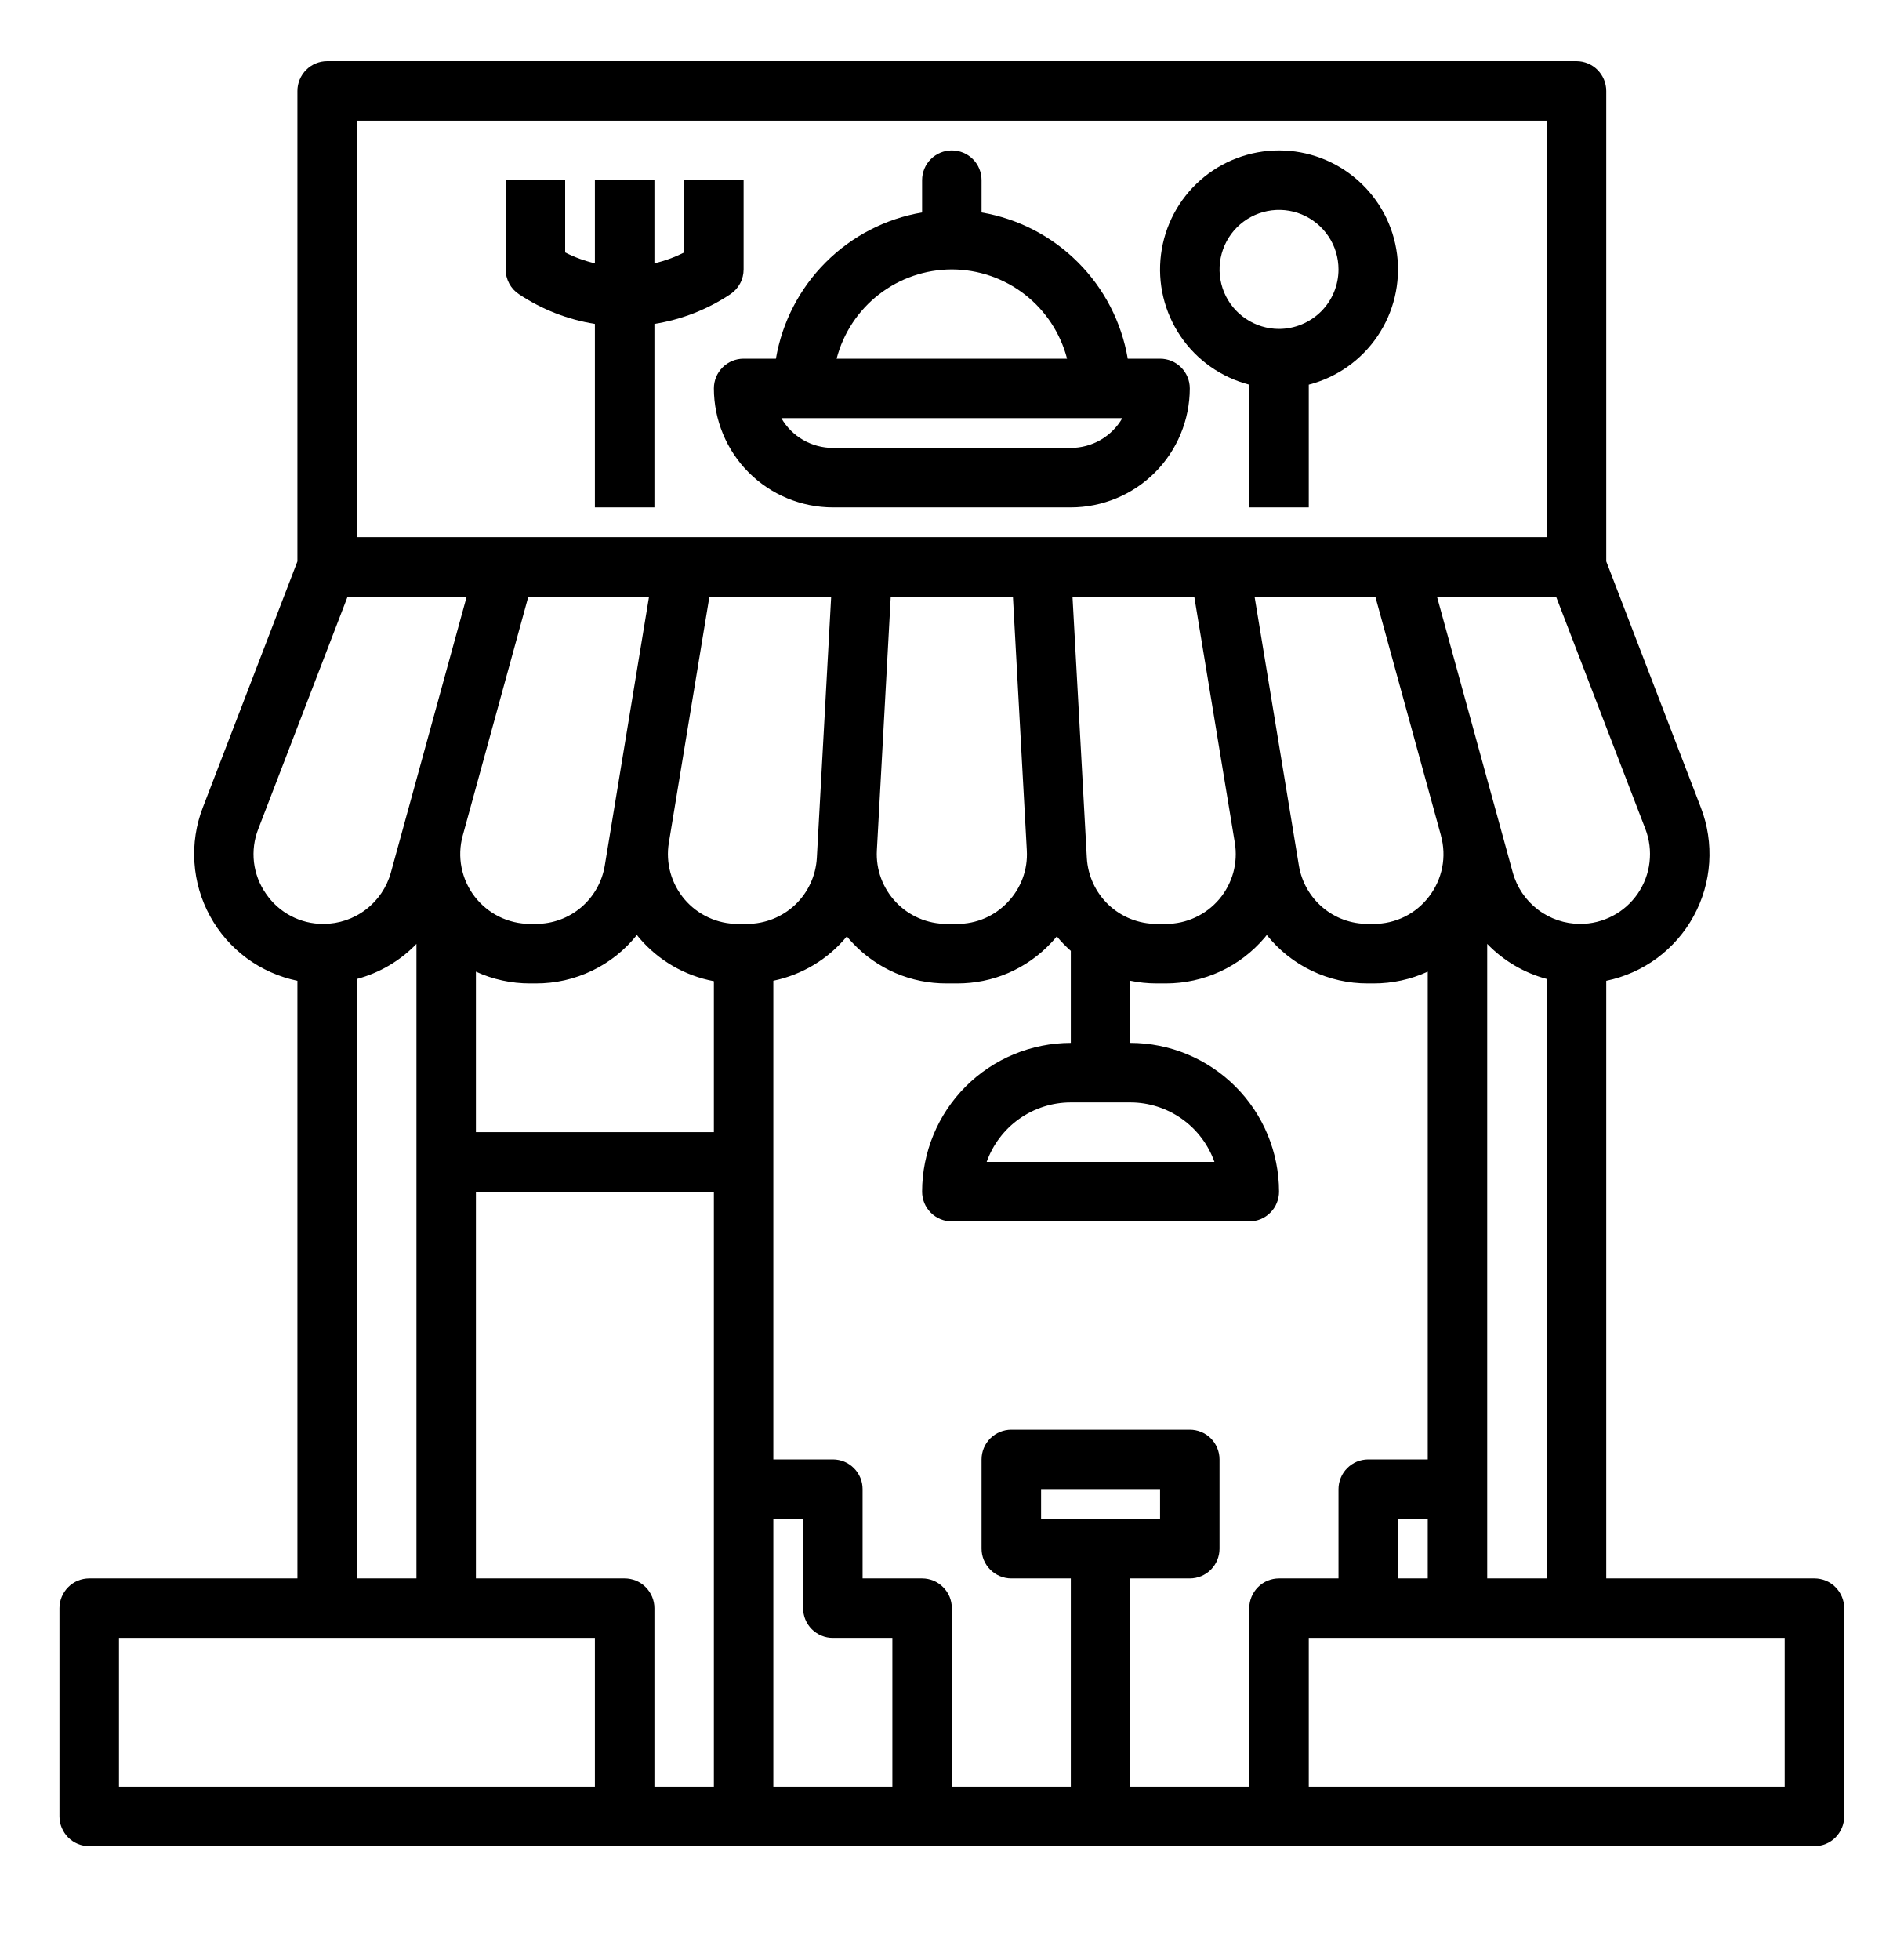
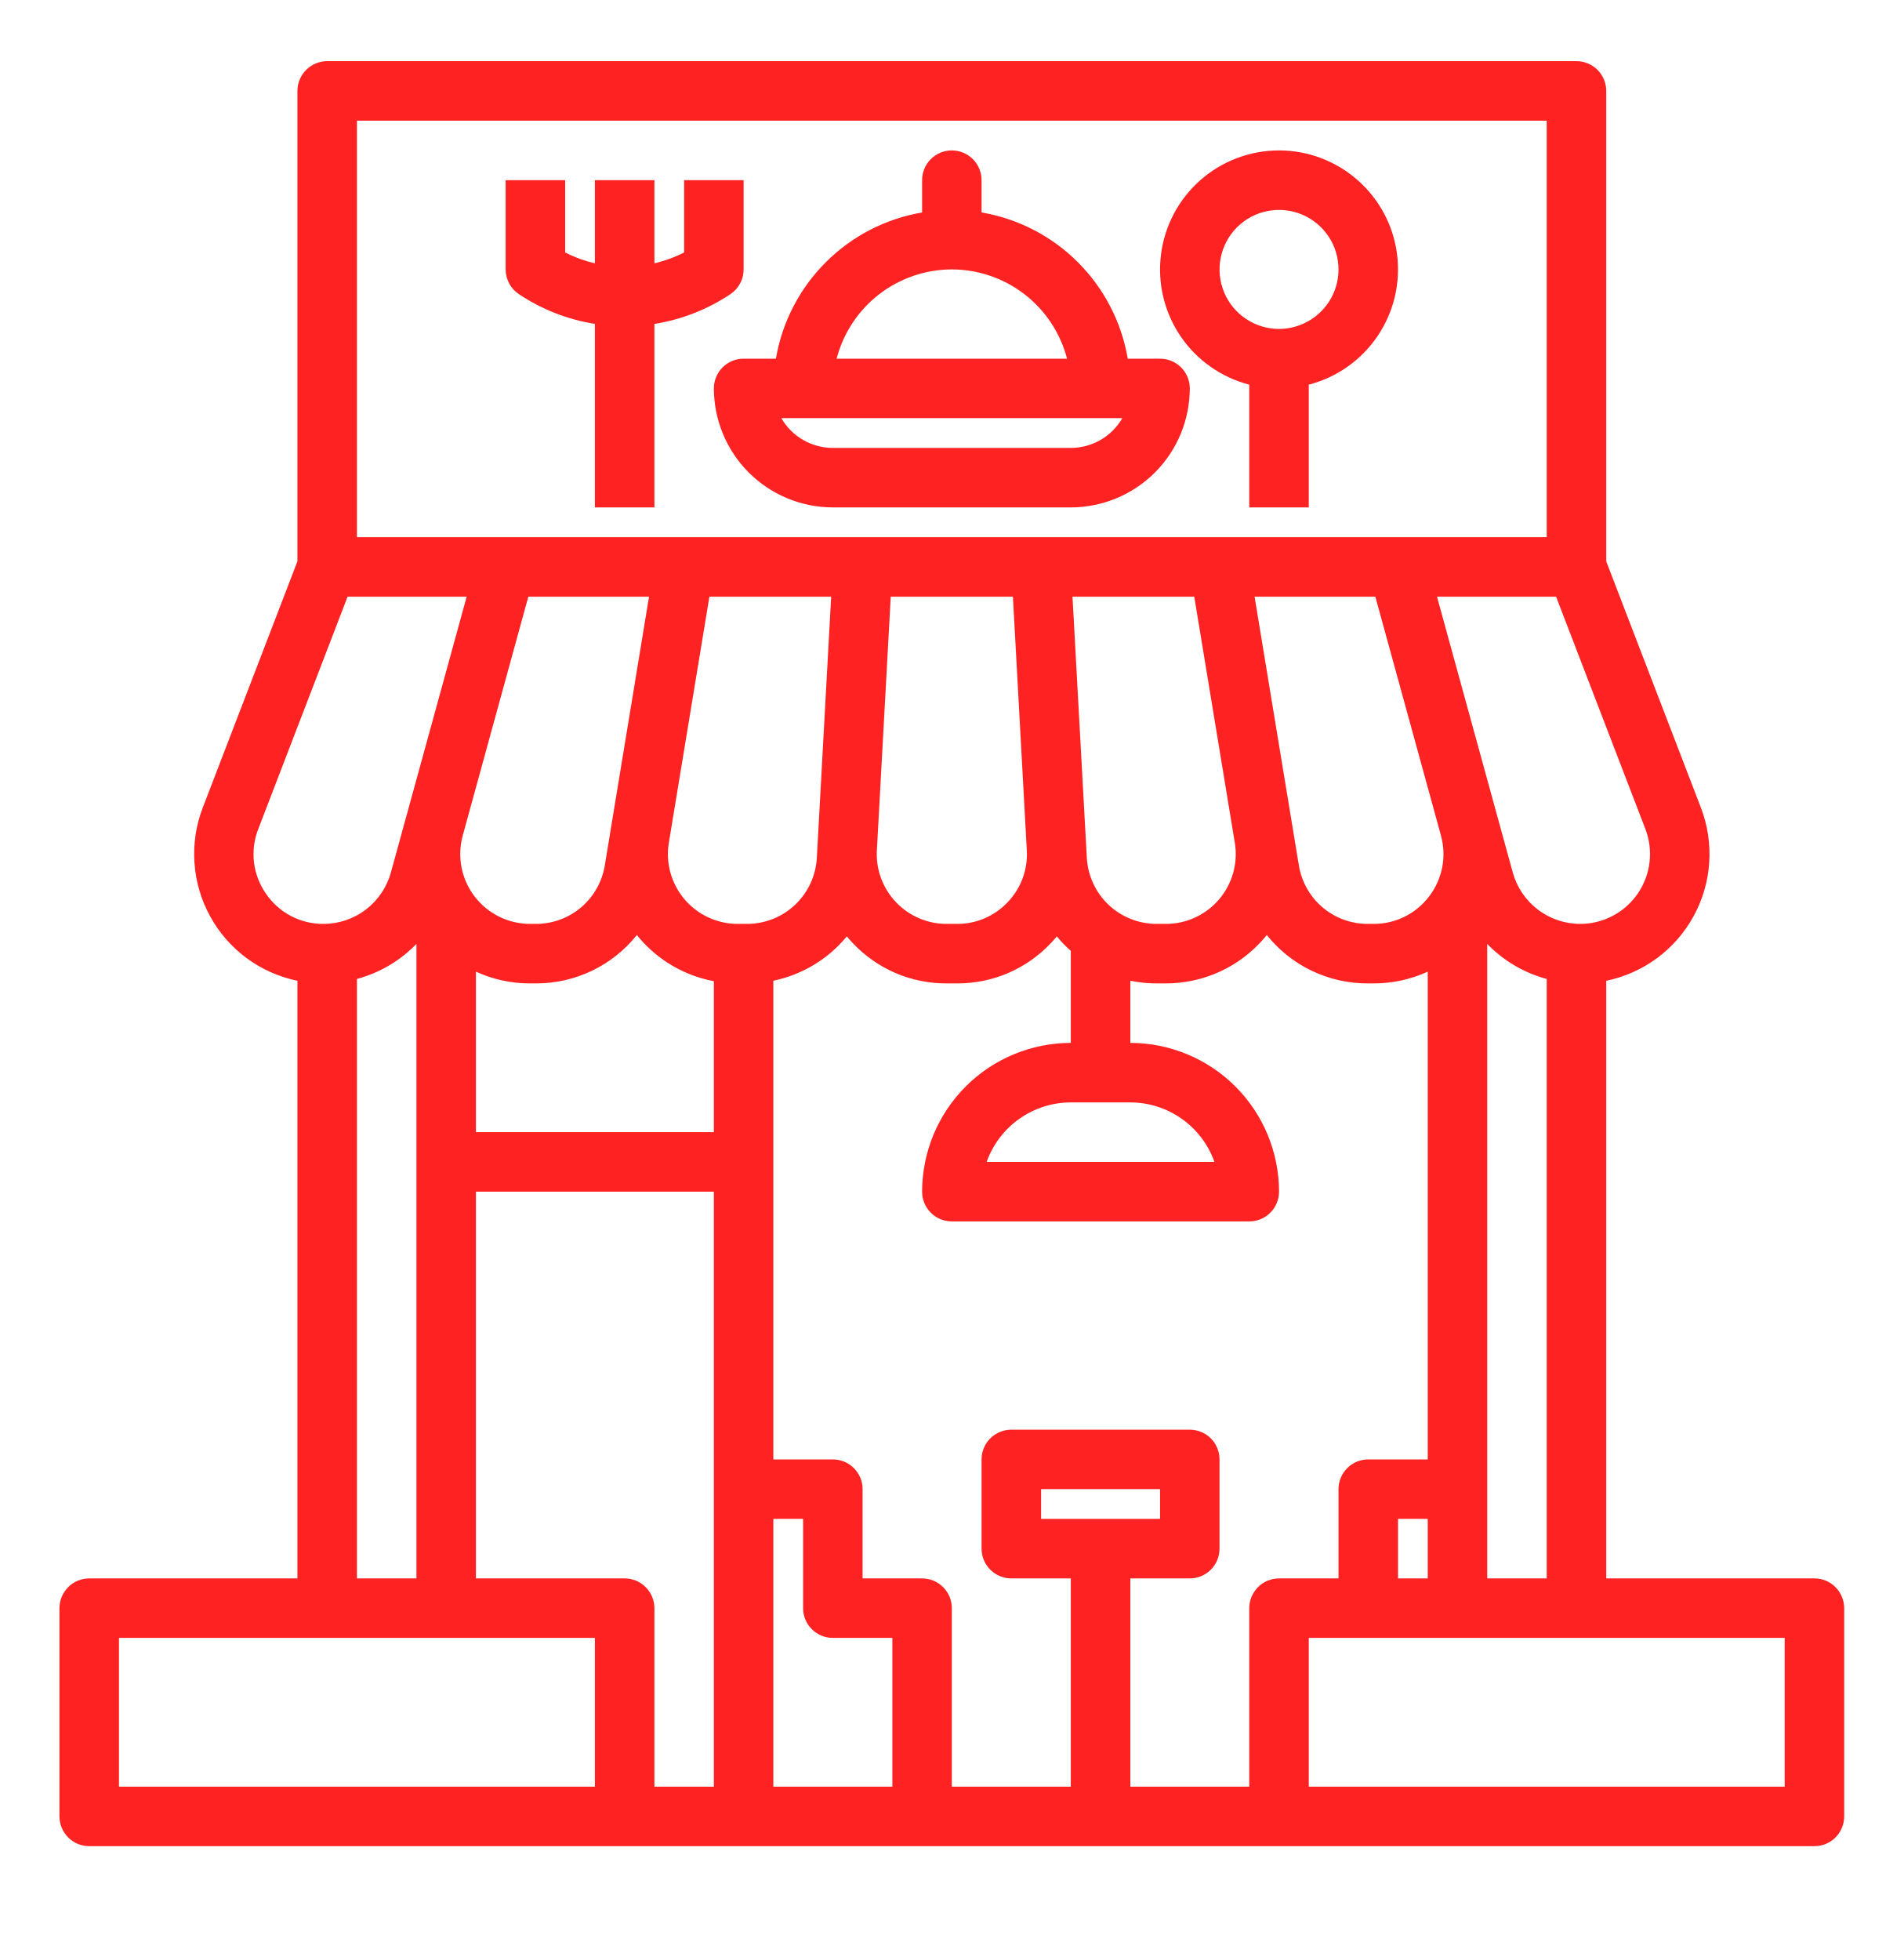
<svg xmlns="http://www.w3.org/2000/svg" width="34" height="35" viewBox="0 0 34 35" fill="none">
-   <path d="M32.406 28.186H28.688V17.514C29.016 17.446 29.326 17.308 29.596 17.109C29.865 16.909 30.088 16.654 30.249 16.359C30.41 16.065 30.505 15.739 30.527 15.405C30.549 15.07 30.499 14.734 30.378 14.421L28.688 10.025V1.624C28.688 1.554 28.674 1.485 28.647 1.42C28.62 1.356 28.581 1.297 28.532 1.248C28.483 1.199 28.424 1.159 28.36 1.133C28.295 1.106 28.226 1.092 28.156 1.092H5.844C5.774 1.092 5.705 1.106 5.64 1.133C5.576 1.159 5.517 1.199 5.468 1.248C5.419 1.297 5.38 1.356 5.353 1.42C5.326 1.485 5.312 1.554 5.312 1.624V10.025L3.622 14.421C3.501 14.734 3.45 15.07 3.473 15.405C3.495 15.739 3.59 16.065 3.751 16.359C3.912 16.654 4.135 16.909 4.404 17.109C4.674 17.308 4.984 17.446 5.312 17.514V28.186H1.594C1.524 28.186 1.455 28.2 1.39 28.226C1.326 28.253 1.267 28.292 1.218 28.342C1.169 28.391 1.13 28.45 1.103 28.514C1.076 28.578 1.062 28.648 1.062 28.717V32.436C1.062 32.506 1.076 32.575 1.103 32.639C1.13 32.704 1.169 32.762 1.218 32.812C1.267 32.861 1.326 32.9 1.39 32.927C1.455 32.954 1.524 32.967 1.594 32.967H32.406C32.476 32.967 32.545 32.954 32.61 32.927C32.674 32.9 32.733 32.861 32.782 32.812C32.831 32.762 32.87 32.704 32.897 32.639C32.924 32.575 32.938 32.506 32.938 32.436V28.717C32.938 28.648 32.924 28.578 32.897 28.514C32.87 28.45 32.831 28.391 32.782 28.342C32.733 28.292 32.674 28.253 32.61 28.226C32.545 28.2 32.476 28.186 32.406 28.186ZM26.562 28.186V16.855C26.853 17.157 27.221 17.373 27.625 17.481V28.186H26.562ZM22.312 28.717V31.905H20.188V28.186H21.25C21.391 28.186 21.526 28.13 21.626 28.03C21.725 27.931 21.781 27.796 21.781 27.655V26.061C21.781 25.92 21.725 25.785 21.626 25.685C21.526 25.586 21.391 25.53 21.25 25.53H18.062C17.922 25.53 17.787 25.586 17.687 25.685C17.587 25.785 17.531 25.92 17.531 26.061V27.655C17.531 27.796 17.587 27.931 17.687 28.03C17.787 28.13 17.922 28.186 18.062 28.186H19.125V31.905H17V28.717C17 28.648 16.986 28.578 16.96 28.514C16.933 28.45 16.894 28.391 16.844 28.342C16.795 28.292 16.736 28.253 16.672 28.226C16.608 28.2 16.538 28.186 16.469 28.186H15.406V26.592C15.406 26.523 15.393 26.453 15.366 26.389C15.339 26.325 15.3 26.266 15.251 26.217C15.201 26.167 15.143 26.128 15.078 26.101C15.014 26.075 14.945 26.061 14.875 26.061H13.812V17.513C14.328 17.406 14.791 17.127 15.125 16.721C15.158 16.762 15.192 16.801 15.229 16.839C15.444 17.068 15.704 17.25 15.992 17.375C16.281 17.499 16.592 17.562 16.906 17.561H17.094C17.408 17.562 17.719 17.499 18.008 17.375C18.296 17.25 18.556 17.068 18.771 16.839C18.808 16.801 18.842 16.762 18.875 16.721C18.951 16.814 19.035 16.9 19.125 16.98V18.623C18.421 18.624 17.745 18.904 17.247 19.402C16.75 19.9 16.47 20.576 16.469 21.28C16.469 21.35 16.483 21.419 16.509 21.483C16.536 21.548 16.575 21.606 16.624 21.655C16.674 21.705 16.732 21.744 16.797 21.771C16.861 21.797 16.93 21.811 17 21.811H22.312C22.382 21.811 22.451 21.797 22.516 21.771C22.58 21.744 22.639 21.705 22.688 21.655C22.738 21.606 22.777 21.548 22.803 21.483C22.83 21.419 22.844 21.35 22.844 21.28C22.843 20.576 22.563 19.9 22.065 19.402C21.567 18.904 20.892 18.624 20.188 18.623V17.513C20.342 17.545 20.499 17.561 20.657 17.561H20.823C21.158 17.561 21.49 17.488 21.794 17.348C22.098 17.207 22.368 17.001 22.585 16.746C22.599 16.73 22.612 16.713 22.625 16.696C22.841 16.967 23.116 17.186 23.428 17.335C23.741 17.485 24.083 17.562 24.43 17.561H24.532C24.866 17.562 25.196 17.49 25.5 17.351V26.061H24.438C24.368 26.061 24.299 26.075 24.234 26.101C24.17 26.128 24.111 26.167 24.062 26.217C24.012 26.266 23.973 26.325 23.947 26.389C23.92 26.453 23.906 26.523 23.906 26.592V28.186H22.844C22.774 28.186 22.705 28.2 22.64 28.226C22.576 28.253 22.517 28.292 22.468 28.342C22.419 28.391 22.38 28.45 22.353 28.514C22.326 28.578 22.312 28.648 22.312 28.717ZM18.594 27.123V26.592H20.719V27.123H18.594ZM8.264 14.923L9.436 10.655H11.592L10.802 15.454C10.754 15.746 10.604 16.012 10.379 16.203C10.153 16.395 9.866 16.499 9.57 16.498H9.468C9.276 16.498 9.087 16.454 8.915 16.369C8.743 16.284 8.593 16.16 8.476 16.008C8.36 15.856 8.28 15.678 8.243 15.49C8.206 15.302 8.213 15.108 8.264 14.923ZM8.5 17.351C8.804 17.49 9.134 17.562 9.468 17.561H9.57C9.917 17.562 10.259 17.485 10.572 17.335C10.884 17.186 11.159 16.967 11.375 16.696C11.388 16.713 11.401 16.73 11.415 16.746C11.758 17.15 12.229 17.424 12.75 17.521V20.217H8.5V17.351ZM13.177 16.498C12.996 16.499 12.817 16.459 12.653 16.383C12.488 16.307 12.342 16.196 12.225 16.058C12.108 15.92 12.023 15.758 11.974 15.584C11.926 15.409 11.916 15.226 11.946 15.048L12.67 10.655H14.845L14.589 15.319C14.571 15.638 14.432 15.938 14.201 16.157C13.969 16.376 13.662 16.498 13.343 16.498H13.177ZM17.999 16.109C17.883 16.232 17.743 16.331 17.587 16.398C17.431 16.465 17.263 16.499 17.094 16.498H16.906C16.737 16.498 16.57 16.464 16.414 16.397C16.258 16.33 16.118 16.233 16.002 16.11C15.885 15.987 15.795 15.842 15.736 15.683C15.677 15.524 15.652 15.355 15.661 15.186L15.909 10.655H18.091L18.339 15.182V15.186C18.349 15.355 18.324 15.524 18.265 15.683C18.207 15.841 18.116 15.986 17.999 16.109ZM19.411 15.319L19.155 10.655H21.33L22.054 15.048C22.084 15.226 22.074 15.409 22.026 15.584C21.977 15.758 21.892 15.92 21.775 16.058C21.657 16.196 21.512 16.307 21.347 16.383C21.183 16.459 21.004 16.499 20.823 16.498H20.657C20.338 16.498 20.031 16.376 19.799 16.157C19.568 15.938 19.429 15.638 19.411 15.319V15.319ZM20.188 19.686C20.517 19.686 20.838 19.789 21.107 19.979C21.376 20.169 21.58 20.438 21.69 20.748H17.622C17.733 20.438 17.936 20.169 18.205 19.979C18.474 19.789 18.796 19.686 19.125 19.686H20.188ZM25.525 16.007C25.409 16.16 25.259 16.285 25.087 16.37C24.914 16.455 24.725 16.499 24.532 16.498H24.43C24.134 16.499 23.847 16.395 23.621 16.203C23.396 16.012 23.246 15.746 23.198 15.454L22.407 10.655H24.564L25.736 14.92C25.736 14.921 25.736 14.922 25.736 14.923C25.787 15.107 25.795 15.302 25.758 15.49C25.721 15.678 25.641 15.855 25.525 16.007ZM24.969 27.123H25.5V28.186H24.969V27.123ZM29.387 14.803C29.459 14.992 29.485 15.195 29.461 15.397C29.438 15.598 29.365 15.79 29.251 15.957C29.136 16.124 28.983 16.261 28.803 16.355C28.624 16.449 28.424 16.499 28.222 16.498C27.949 16.498 27.683 16.408 27.466 16.242C27.249 16.077 27.092 15.845 27.019 15.582L25.665 10.655H27.792L29.387 14.803ZM6.375 2.155H27.625V9.592H6.375V2.155ZM4.749 15.957C4.633 15.791 4.56 15.598 4.536 15.397C4.513 15.195 4.539 14.991 4.613 14.803L6.208 10.655H8.335L6.981 15.582C6.908 15.845 6.751 16.077 6.534 16.242C6.317 16.408 6.051 16.498 5.778 16.498C5.575 16.5 5.375 16.451 5.196 16.357C5.016 16.263 4.863 16.125 4.749 15.957ZM6.375 17.481C6.779 17.373 7.147 17.157 7.438 16.855V28.186H6.375V17.481ZM10.625 31.905H2.125V29.248H10.625V31.905ZM11.156 28.186H8.5V21.28H12.75V31.905H11.688V28.717C11.688 28.648 11.674 28.578 11.647 28.514C11.62 28.45 11.581 28.391 11.532 28.342C11.483 28.292 11.424 28.253 11.36 28.226C11.295 28.2 11.226 28.186 11.156 28.186ZM13.812 27.123H14.344V28.717C14.344 28.787 14.357 28.856 14.384 28.921C14.411 28.985 14.45 29.044 14.499 29.093C14.549 29.142 14.607 29.181 14.672 29.208C14.736 29.235 14.805 29.249 14.875 29.248H15.938V31.905H13.812V27.123ZM31.875 31.905H23.375V29.248H31.875V31.905Z" fill="black" />
-   <path d="M20.719 6.405H20.142C20.031 5.753 19.72 5.151 19.252 4.684C18.785 4.216 18.183 3.905 17.531 3.794V3.217C17.531 3.076 17.475 2.941 17.376 2.842C17.276 2.742 17.141 2.686 17 2.686C16.859 2.686 16.724 2.742 16.624 2.842C16.525 2.941 16.469 3.076 16.469 3.217V3.794C15.817 3.905 15.215 4.216 14.748 4.684C14.28 5.151 13.969 5.753 13.858 6.405H13.281C13.14 6.405 13.005 6.461 12.906 6.56C12.806 6.66 12.75 6.795 12.75 6.936C12.751 7.499 12.975 8.04 13.373 8.438C13.771 8.836 14.312 9.06 14.875 9.061H19.125C19.688 9.06 20.229 8.836 20.627 8.438C21.025 8.04 21.249 7.499 21.25 6.936C21.25 6.795 21.194 6.66 21.094 6.56C20.995 6.461 20.86 6.405 20.719 6.405ZM17 4.811C17.471 4.812 17.928 4.968 18.301 5.257C18.673 5.545 18.939 5.949 19.058 6.405H14.942C15.061 5.949 15.327 5.545 15.699 5.257C16.072 4.968 16.529 4.812 17 4.811ZM19.125 7.999H14.875C14.688 7.998 14.505 7.949 14.344 7.856C14.182 7.763 14.048 7.629 13.955 7.467H20.045C19.952 7.629 19.817 7.763 19.656 7.856C19.495 7.949 19.311 7.998 19.125 7.999Z" fill="black" />
-   <path d="M13.045 5.253C13.117 5.205 13.177 5.139 13.218 5.062C13.26 4.985 13.281 4.898 13.281 4.811V3.217H12.219V4.508C12.05 4.594 11.872 4.659 11.688 4.702V3.217H10.625V4.702C10.441 4.659 10.262 4.594 10.094 4.508V3.217H9.031V4.811C9.031 4.898 9.053 4.985 9.094 5.062C9.135 5.139 9.195 5.205 9.268 5.253C9.677 5.526 10.14 5.707 10.625 5.784V9.061H11.688V5.784C12.173 5.707 12.636 5.526 13.045 5.253Z" fill="black" />
-   <path d="M22.844 2.686C22.326 2.686 21.827 2.875 21.439 3.217C21.051 3.559 20.801 4.03 20.736 4.543C20.67 5.056 20.795 5.576 21.085 6.004C21.375 6.432 21.812 6.739 22.312 6.869V9.061H23.375V6.869C23.876 6.739 24.312 6.432 24.602 6.004C24.893 5.576 25.017 5.056 24.952 4.543C24.887 4.03 24.637 3.559 24.248 3.217C23.86 2.875 23.361 2.686 22.844 2.686ZM22.844 5.874C22.634 5.874 22.428 5.811 22.253 5.694C22.079 5.578 21.942 5.412 21.862 5.218C21.782 5.023 21.761 4.81 21.802 4.604C21.843 4.398 21.944 4.208 22.092 4.06C22.241 3.911 22.43 3.81 22.636 3.769C22.843 3.728 23.056 3.749 23.25 3.829C23.444 3.91 23.61 4.046 23.727 4.221C23.844 4.395 23.906 4.601 23.906 4.811C23.906 5.093 23.794 5.363 23.595 5.562C23.395 5.761 23.125 5.873 22.844 5.874Z" fill="black" />
+   <path d="M32.406 28.186H28.688V17.514C29.016 17.446 29.326 17.308 29.596 17.109C29.865 16.909 30.088 16.654 30.249 16.359C30.41 16.065 30.505 15.739 30.527 15.405C30.549 15.07 30.499 14.734 30.378 14.421L28.688 10.025V1.624C28.688 1.554 28.674 1.485 28.647 1.42C28.62 1.356 28.581 1.297 28.532 1.248C28.483 1.199 28.424 1.159 28.36 1.133C28.295 1.106 28.226 1.092 28.156 1.092H5.844C5.774 1.092 5.705 1.106 5.64 1.133C5.576 1.159 5.517 1.199 5.468 1.248C5.419 1.297 5.38 1.356 5.353 1.42C5.326 1.485 5.312 1.554 5.312 1.624V10.025L3.622 14.421C3.501 14.734 3.45 15.07 3.473 15.405C3.495 15.739 3.59 16.065 3.751 16.359C3.912 16.654 4.135 16.909 4.404 17.109C4.674 17.308 4.984 17.446 5.312 17.514V28.186H1.594C1.524 28.186 1.455 28.2 1.39 28.226C1.326 28.253 1.267 28.292 1.218 28.342C1.169 28.391 1.13 28.45 1.103 28.514C1.076 28.578 1.062 28.648 1.062 28.717V32.436C1.062 32.506 1.076 32.575 1.103 32.639C1.13 32.704 1.169 32.762 1.218 32.812C1.267 32.861 1.326 32.9 1.39 32.927C1.455 32.954 1.524 32.967 1.594 32.967H32.406C32.476 32.967 32.545 32.954 32.61 32.927C32.674 32.9 32.733 32.861 32.782 32.812C32.831 32.762 32.87 32.704 32.897 32.639C32.924 32.575 32.938 32.506 32.938 32.436V28.717C32.938 28.648 32.924 28.578 32.897 28.514C32.87 28.45 32.831 28.391 32.782 28.342C32.733 28.292 32.674 28.253 32.61 28.226C32.545 28.2 32.476 28.186 32.406 28.186ZM26.562 28.186V16.855C26.853 17.157 27.221 17.373 27.625 17.481V28.186H26.562ZM22.312 28.717V31.905H20.188V28.186H21.25C21.391 28.186 21.526 28.13 21.626 28.03C21.725 27.931 21.781 27.796 21.781 27.655V26.061C21.781 25.92 21.725 25.785 21.626 25.685C21.526 25.586 21.391 25.53 21.25 25.53H18.062C17.922 25.53 17.787 25.586 17.687 25.685C17.587 25.785 17.531 25.92 17.531 26.061V27.655C17.531 27.796 17.587 27.931 17.687 28.03C17.787 28.13 17.922 28.186 18.062 28.186H19.125V31.905H17V28.717C17 28.648 16.986 28.578 16.96 28.514C16.933 28.45 16.894 28.391 16.844 28.342C16.795 28.292 16.736 28.253 16.672 28.226C16.608 28.2 16.538 28.186 16.469 28.186H15.406V26.592C15.406 26.523 15.393 26.453 15.366 26.389C15.339 26.325 15.3 26.266 15.251 26.217C15.201 26.167 15.143 26.128 15.078 26.101C15.014 26.075 14.945 26.061 14.875 26.061H13.812V17.513C14.328 17.406 14.791 17.127 15.125 16.721C15.158 16.762 15.192 16.801 15.229 16.839C15.444 17.068 15.704 17.25 15.992 17.375C16.281 17.499 16.592 17.562 16.906 17.561H17.094C17.408 17.562 17.719 17.499 18.008 17.375C18.296 17.25 18.556 17.068 18.771 16.839C18.808 16.801 18.842 16.762 18.875 16.721C18.951 16.814 19.035 16.9 19.125 16.98V18.623C18.421 18.624 17.745 18.904 17.247 19.402C16.75 19.9 16.47 20.576 16.469 21.28C16.469 21.35 16.483 21.419 16.509 21.483C16.536 21.548 16.575 21.606 16.624 21.655C16.674 21.705 16.732 21.744 16.797 21.771C16.861 21.797 16.93 21.811 17 21.811H22.312C22.382 21.811 22.451 21.797 22.516 21.771C22.58 21.744 22.639 21.705 22.688 21.655C22.738 21.606 22.777 21.548 22.803 21.483C22.83 21.419 22.844 21.35 22.844 21.28C22.843 20.576 22.563 19.9 22.065 19.402C21.567 18.904 20.892 18.624 20.188 18.623V17.513C20.342 17.545 20.499 17.561 20.657 17.561H20.823C21.158 17.561 21.49 17.488 21.794 17.348C22.098 17.207 22.368 17.001 22.585 16.746C22.599 16.73 22.612 16.713 22.625 16.696C22.841 16.967 23.116 17.186 23.428 17.335C23.741 17.485 24.083 17.562 24.43 17.561H24.532C24.866 17.562 25.196 17.49 25.5 17.351V26.061H24.438C24.368 26.061 24.299 26.075 24.234 26.101C24.17 26.128 24.111 26.167 24.062 26.217C24.012 26.266 23.973 26.325 23.947 26.389C23.92 26.453 23.906 26.523 23.906 26.592V28.186H22.844C22.774 28.186 22.705 28.2 22.64 28.226C22.576 28.253 22.517 28.292 22.468 28.342C22.419 28.391 22.38 28.45 22.353 28.514C22.326 28.578 22.312 28.648 22.312 28.717ZM18.594 27.123V26.592H20.719V27.123H18.594ZM8.264 14.923L9.436 10.655H11.592L10.802 15.454C10.754 15.746 10.604 16.012 10.379 16.203C10.153 16.395 9.866 16.499 9.57 16.498H9.468C9.276 16.498 9.087 16.454 8.915 16.369C8.743 16.284 8.593 16.16 8.476 16.008C8.36 15.856 8.28 15.678 8.243 15.49C8.206 15.302 8.213 15.108 8.264 14.923ZM8.5 17.351C8.804 17.49 9.134 17.562 9.468 17.561H9.57C9.917 17.562 10.259 17.485 10.572 17.335C10.884 17.186 11.159 16.967 11.375 16.696C11.388 16.713 11.401 16.73 11.415 16.746C11.758 17.15 12.229 17.424 12.75 17.521V20.217H8.5V17.351ZM13.177 16.498C12.996 16.499 12.817 16.459 12.653 16.383C12.488 16.307 12.342 16.196 12.225 16.058C12.108 15.92 12.023 15.758 11.974 15.584C11.926 15.409 11.916 15.226 11.946 15.048L12.67 10.655H14.845L14.589 15.319C14.571 15.638 14.432 15.938 14.201 16.157C13.969 16.376 13.662 16.498 13.343 16.498H13.177ZM17.999 16.109C17.883 16.232 17.743 16.331 17.587 16.398C17.431 16.465 17.263 16.499 17.094 16.498H16.906C16.737 16.498 16.57 16.464 16.414 16.397C16.258 16.33 16.118 16.233 16.002 16.11C15.885 15.987 15.795 15.842 15.736 15.683C15.677 15.524 15.652 15.355 15.661 15.186L15.909 10.655H18.091L18.339 15.182V15.186C18.349 15.355 18.324 15.524 18.265 15.683C18.207 15.841 18.116 15.986 17.999 16.109ZM19.411 15.319L19.155 10.655H21.33L22.054 15.048C22.084 15.226 22.074 15.409 22.026 15.584C21.977 15.758 21.892 15.92 21.775 16.058C21.657 16.196 21.512 16.307 21.347 16.383C21.183 16.459 21.004 16.499 20.823 16.498H20.657C20.338 16.498 20.031 16.376 19.799 16.157C19.568 15.938 19.429 15.638 19.411 15.319V15.319ZM20.188 19.686C20.517 19.686 20.838 19.789 21.107 19.979C21.376 20.169 21.58 20.438 21.69 20.748H17.622C17.733 20.438 17.936 20.169 18.205 19.979C18.474 19.789 18.796 19.686 19.125 19.686H20.188ZM25.525 16.007C25.409 16.16 25.259 16.285 25.087 16.37C24.914 16.455 24.725 16.499 24.532 16.498H24.43C24.134 16.499 23.847 16.395 23.621 16.203C23.396 16.012 23.246 15.746 23.198 15.454L22.407 10.655H24.564L25.736 14.92C25.736 14.921 25.736 14.922 25.736 14.923C25.787 15.107 25.795 15.302 25.758 15.49C25.721 15.678 25.641 15.855 25.525 16.007ZM24.969 27.123H25.5V28.186H24.969V27.123ZM29.387 14.803C29.459 14.992 29.485 15.195 29.461 15.397C29.438 15.598 29.365 15.79 29.251 15.957C29.136 16.124 28.983 16.261 28.803 16.355C28.624 16.449 28.424 16.499 28.222 16.498C27.949 16.498 27.683 16.408 27.466 16.242C27.249 16.077 27.092 15.845 27.019 15.582L25.665 10.655H27.792L29.387 14.803ZM6.375 2.155H27.625V9.592H6.375V2.155ZM4.749 15.957C4.633 15.791 4.56 15.598 4.536 15.397C4.513 15.195 4.539 14.991 4.613 14.803L6.208 10.655H8.335L6.981 15.582C6.908 15.845 6.751 16.077 6.534 16.242C6.317 16.408 6.051 16.498 5.778 16.498C5.575 16.5 5.375 16.451 5.196 16.357C5.016 16.263 4.863 16.125 4.749 15.957ZM6.375 17.481C6.779 17.373 7.147 17.157 7.438 16.855V28.186H6.375V17.481ZM10.625 31.905H2.125V29.248H10.625V31.905ZM11.156 28.186H8.5V21.28H12.75V31.905H11.688V28.717C11.688 28.648 11.674 28.578 11.647 28.514C11.62 28.45 11.581 28.391 11.532 28.342C11.483 28.292 11.424 28.253 11.36 28.226C11.295 28.2 11.226 28.186 11.156 28.186ZM13.812 27.123H14.344V28.717C14.344 28.787 14.357 28.856 14.384 28.921C14.411 28.985 14.45 29.044 14.499 29.093C14.549 29.142 14.607 29.181 14.672 29.208C14.736 29.235 14.805 29.249 14.875 29.248H15.938V31.905H13.812V27.123ZM31.875 31.905H23.375V29.248H31.875V31.905Z" fill="#FF2222" />
+   <path d="M20.719 6.405H20.142C20.031 5.753 19.72 5.151 19.252 4.684C18.785 4.216 18.183 3.905 17.531 3.794V3.217C17.531 3.076 17.475 2.941 17.376 2.842C17.276 2.742 17.141 2.686 17 2.686C16.859 2.686 16.724 2.742 16.624 2.842C16.525 2.941 16.469 3.076 16.469 3.217V3.794C15.817 3.905 15.215 4.216 14.748 4.684C14.28 5.151 13.969 5.753 13.858 6.405H13.281C13.14 6.405 13.005 6.461 12.906 6.56C12.806 6.66 12.75 6.795 12.75 6.936C12.751 7.499 12.975 8.04 13.373 8.438C13.771 8.836 14.312 9.06 14.875 9.061H19.125C19.688 9.06 20.229 8.836 20.627 8.438C21.025 8.04 21.249 7.499 21.25 6.936C21.25 6.795 21.194 6.66 21.094 6.56C20.995 6.461 20.86 6.405 20.719 6.405ZM17 4.811C17.471 4.812 17.928 4.968 18.301 5.257C18.673 5.545 18.939 5.949 19.058 6.405H14.942C15.061 5.949 15.327 5.545 15.699 5.257C16.072 4.968 16.529 4.812 17 4.811ZM19.125 7.999H14.875C14.688 7.998 14.505 7.949 14.344 7.856C14.182 7.763 14.048 7.629 13.955 7.467H20.045C19.952 7.629 19.817 7.763 19.656 7.856C19.495 7.949 19.311 7.998 19.125 7.999Z" fill="#FF2222" />
+   <path d="M13.045 5.253C13.117 5.205 13.177 5.139 13.218 5.062C13.26 4.985 13.281 4.898 13.281 4.811V3.217H12.219V4.508C12.05 4.594 11.872 4.659 11.688 4.702V3.217H10.625V4.702C10.441 4.659 10.262 4.594 10.094 4.508V3.217H9.031V4.811C9.031 4.898 9.053 4.985 9.094 5.062C9.135 5.139 9.195 5.205 9.268 5.253C9.677 5.526 10.14 5.707 10.625 5.784V9.061H11.688V5.784C12.173 5.707 12.636 5.526 13.045 5.253Z" fill="#FF2222" />
+   <path d="M22.844 2.686C22.326 2.686 21.827 2.875 21.439 3.217C21.051 3.559 20.801 4.03 20.736 4.543C20.67 5.056 20.795 5.576 21.085 6.004C21.375 6.432 21.812 6.739 22.312 6.869V9.061H23.375V6.869C23.876 6.739 24.312 6.432 24.602 6.004C24.893 5.576 25.017 5.056 24.952 4.543C24.887 4.03 24.637 3.559 24.248 3.217C23.86 2.875 23.361 2.686 22.844 2.686ZM22.844 5.874C22.634 5.874 22.428 5.811 22.253 5.694C22.079 5.578 21.942 5.412 21.862 5.218C21.782 5.023 21.761 4.81 21.802 4.604C21.843 4.398 21.944 4.208 22.092 4.06C22.241 3.911 22.43 3.81 22.636 3.769C22.843 3.728 23.056 3.749 23.25 3.829C23.444 3.91 23.61 4.046 23.727 4.221C23.844 4.395 23.906 4.601 23.906 4.811C23.906 5.093 23.794 5.363 23.595 5.562C23.395 5.761 23.125 5.873 22.844 5.874Z" fill="#FF2222" />
</svg>
